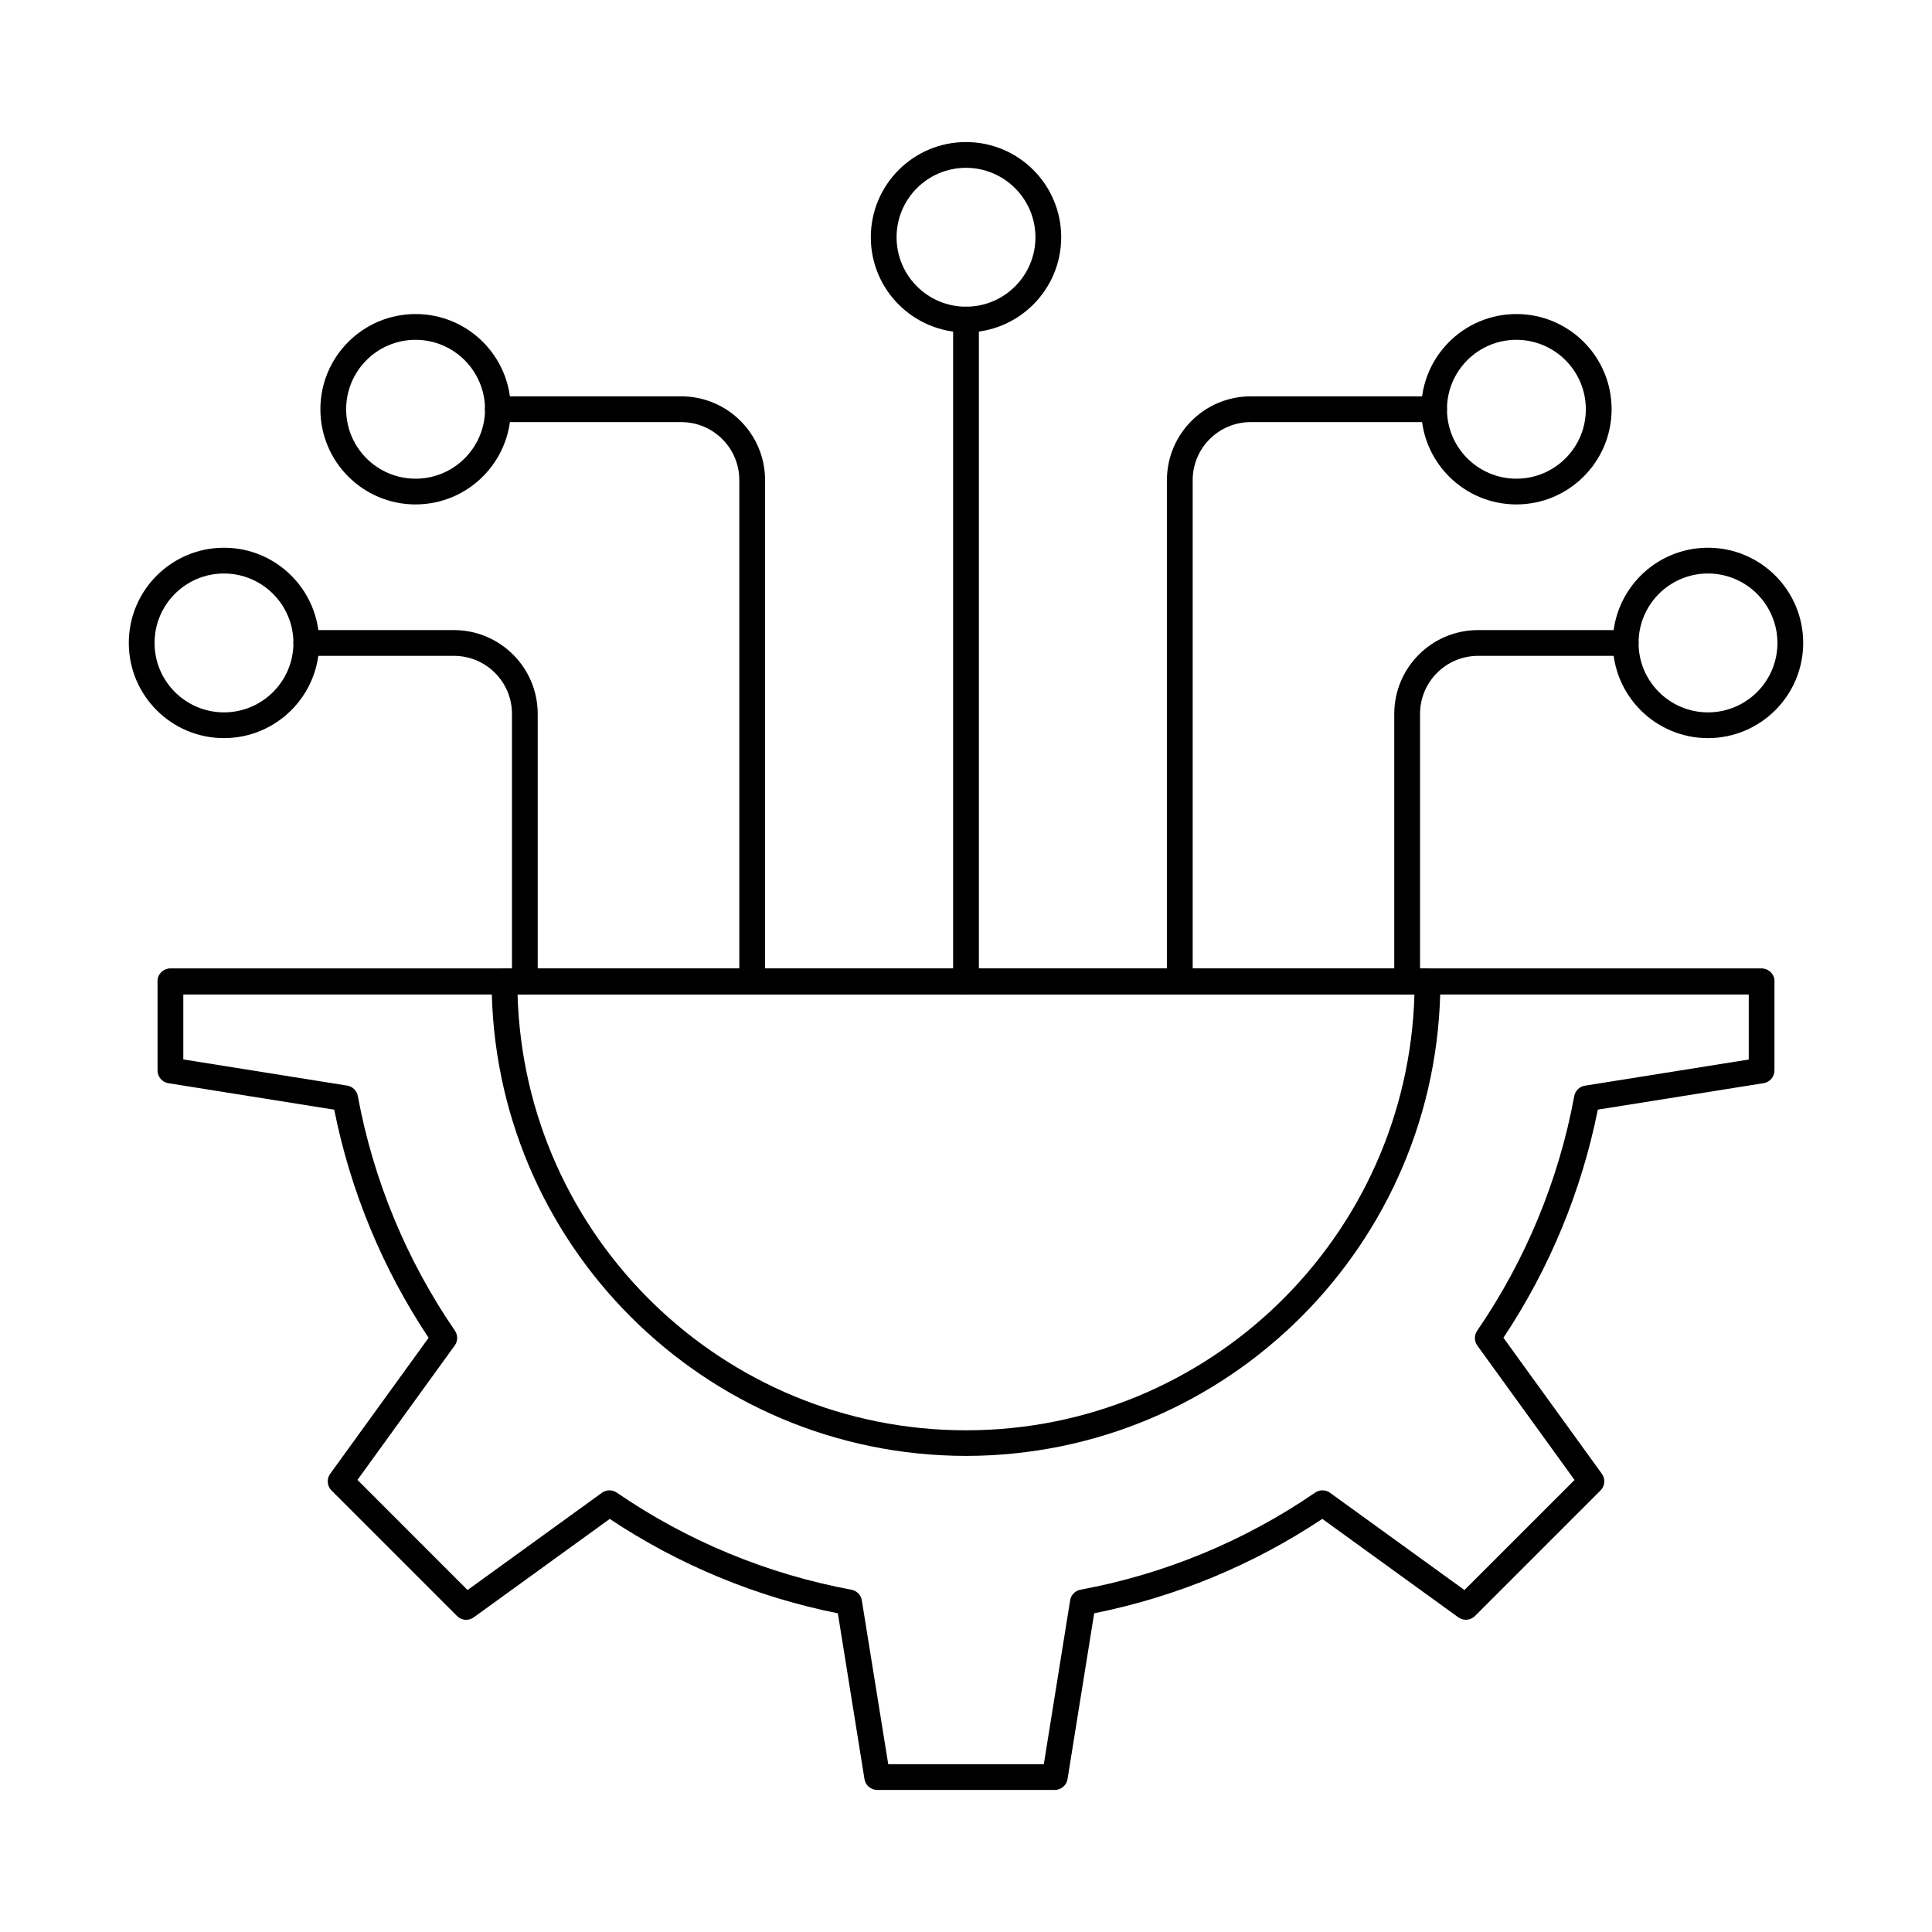
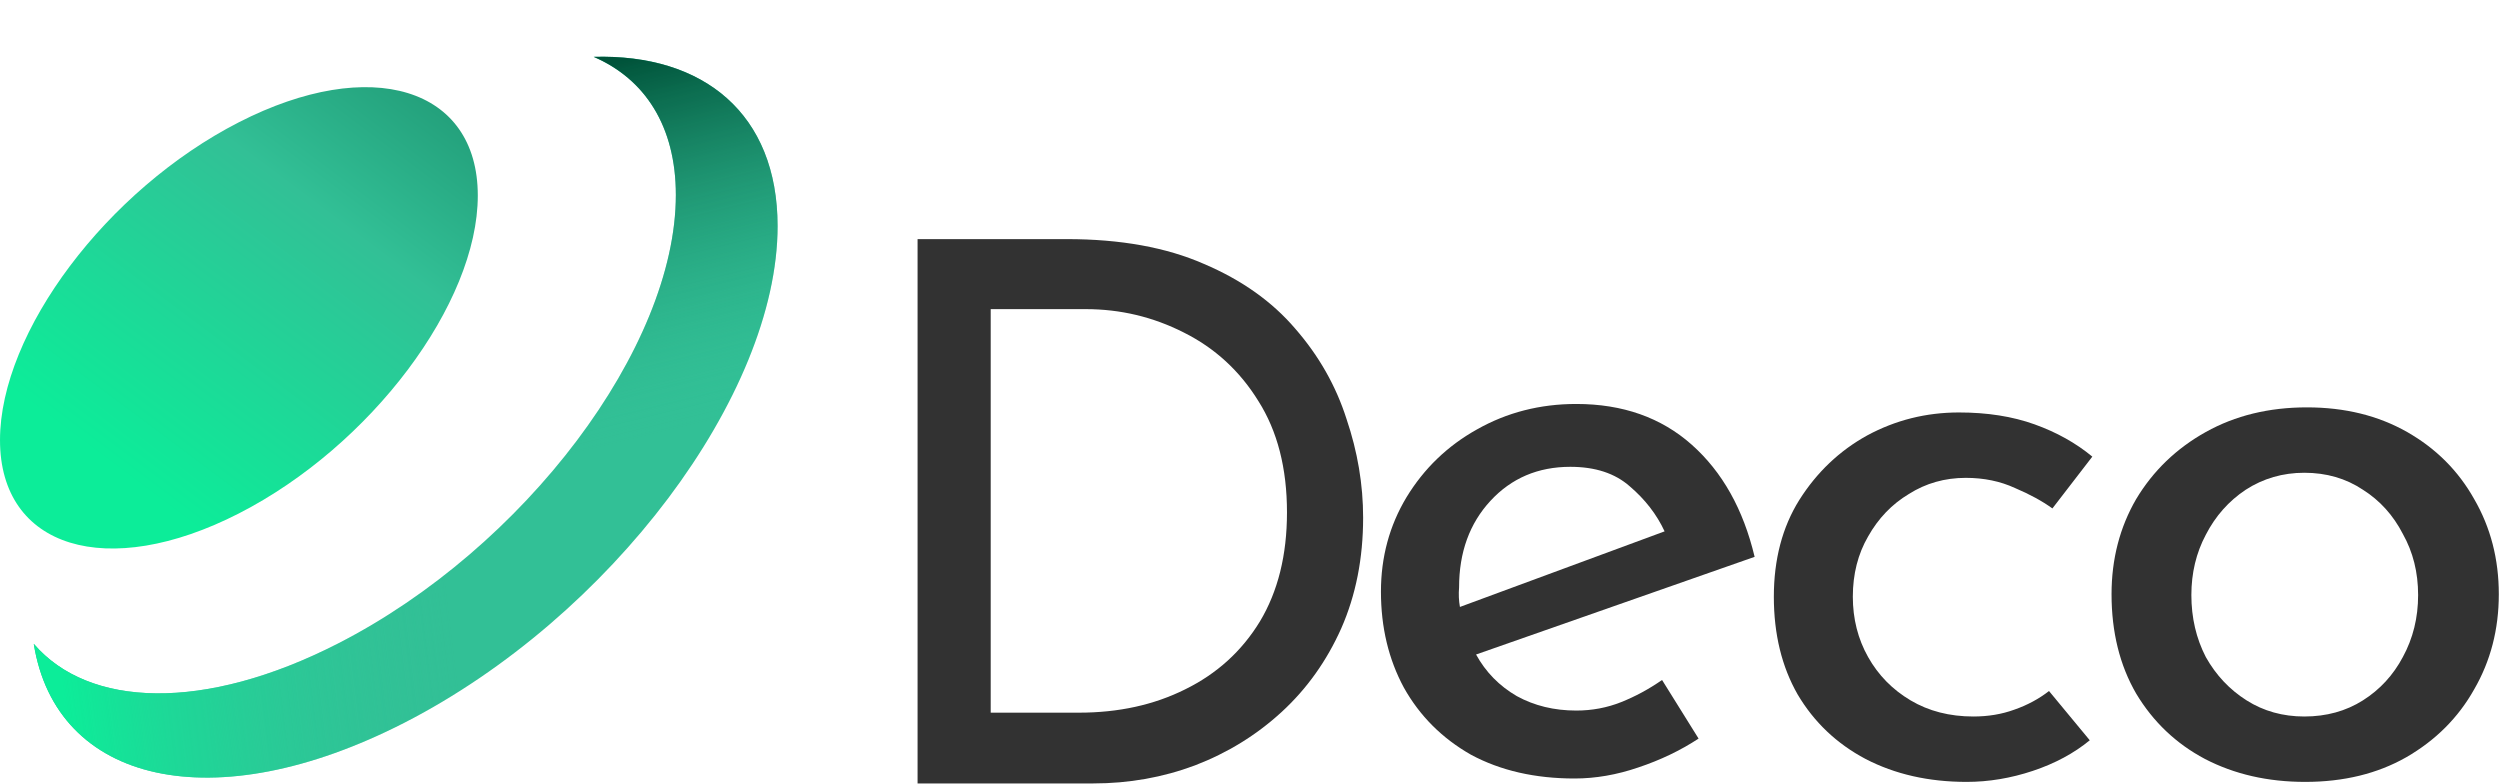
- <svg xmlns="http://www.w3.org/2000/svg" id="Layer_1" height="512" viewBox="0 0 150 150" width="512" data-name="Layer 1">
-   <path d="m75 113.036a36.872 36.872 0 0 1 -36.831-36.831 1 1 0 0 1 1-1h71.662a1 1 0 0 1 1 1 36.872 36.872 0 0 1 -36.831 36.831zm-34.817-35.831a34.831 34.831 0 0 0 69.634 0z" />
-   <path d="m136.768 77.2h-123.536a1 1 0 0 1 0-2h123.536a1 1 0 0 1 0 2z" />
-   <path d="m81.9 138.971h-13.795a1 1 0 0 1 -.987-.841l-2.067-12.872a49.491 49.491 0 0 1 -17.711-7.329l-10.559 7.642a1 1 0 0 1 -1.293-.1l-9.752-9.753a1 1 0 0 1 -.1-1.293l7.641-10.558a49.463 49.463 0 0 1 -7.328-17.712l-12.874-2.055a1 1 0 0 1 -.843-.987v-6.913a1 1 0 0 1 1-1h123.536a1 1 0 0 1 1 1v6.91a1 1 0 0 1 -.843.987l-12.871 2.055a49.463 49.463 0 0 1 -7.328 17.712l7.641 10.558a1 1 0 0 1 -.1 1.293l-9.752 9.753a1 1 0 0 1 -1.293.1l-10.559-7.642a49.5 49.5 0 0 1 -17.711 7.329l-2.07 12.875a1 1 0 0 1 -.982.841zm-12.937-2h12.079l2.043-12.721a1 1 0 0 1 .8-.824 47.527 47.527 0 0 0 18.227-7.542 1 1 0 0 1 1.151.015l10.437 7.551 8.547-8.546-7.547-10.434a1 1 0 0 1 -.014-1.151 47.49 47.49 0 0 0 7.541-18.227 1 1 0 0 1 .826-.8l12.72-2.031v-5.061h-121.541v5.054l12.72 2.031a1 1 0 0 1 .826.8 47.49 47.49 0 0 0 7.541 18.227 1 1 0 0 1 -.014 1.151l-7.552 10.437 8.547 8.55 10.433-7.55a1 1 0 0 1 1.151-.015 47.527 47.527 0 0 0 18.227 7.542 1 1 0 0 1 .8.824z" />
-   <path d="m40.75 77.205a1 1 0 0 1 -1-1v-20.785a4.508 4.508 0 0 0 -4.5-4.5h-11.468a1 1 0 1 1 0-2h11.466a6.51 6.51 0 0 1 6.5 6.5v20.785a1 1 0 0 1 -.998 1z" />
-   <path d="m75 77.21a1 1 0 0 1 -1-1v-51.4a1 1 0 0 1 2 0v51.4a1 1 0 0 1 -1 1z" />
-   <path d="m58.4 76.832a1 1 0 0 1 -1-1v-38.56a4.507 4.507 0 0 0 -4.5-4.5h-14.246a1 1 0 1 1 0-2h14.246a6.51 6.51 0 0 1 6.5 6.5v38.56a1 1 0 0 1 -1 1z" />
-   <path d="m75 25.811a7.391 7.391 0 1 1 7.392-7.391 7.4 7.4 0 0 1 -7.392 7.391zm0-12.782a5.391 5.391 0 1 0 5.392 5.391 5.4 5.4 0 0 0 -5.392-5.391z" />
-   <path d="m32.267 39.164a7.391 7.391 0 1 1 7.39-7.391 7.4 7.4 0 0 1 -7.39 7.391zm0-12.781a5.391 5.391 0 1 0 5.39 5.39 5.4 5.4 0 0 0 -5.39-5.39z" />
-   <path d="m17.391 57.308a7.391 7.391 0 1 1 7.391-7.391 7.4 7.4 0 0 1 -7.391 7.391zm0-12.782a5.391 5.391 0 1 0 5.391 5.391 5.4 5.4 0 0 0 -5.391-5.391z" />
-   <path d="m109.25 77.205a1 1 0 0 1 -1-1v-20.785a6.51 6.51 0 0 1 6.5-6.5h11.466a1 1 0 0 1 0 2h-11.464a4.508 4.508 0 0 0 -4.5 4.5v20.785a1 1 0 0 1 -1.002 1z" />
-   <path d="m91.6 76.832a1 1 0 0 1 -1-1v-38.56a6.51 6.51 0 0 1 6.5-6.5h14.243a1 1 0 0 1 0 2h-14.243a4.507 4.507 0 0 0 -4.5 4.5v38.56a1 1 0 0 1 -1 1z" />
-   <path d="m117.733 39.164a7.391 7.391 0 1 1 7.392-7.391 7.4 7.4 0 0 1 -7.392 7.391zm0-12.781a5.391 5.391 0 1 0 5.392 5.39 5.4 5.4 0 0 0 -5.392-5.39z" />
-   <path d="m132.609 57.308a7.391 7.391 0 1 1 7.391-7.391 7.4 7.4 0 0 1 -7.391 7.391zm0-12.782a5.391 5.391 0 1 0 5.391 5.391 5.4 5.4 0 0 0 -5.391-5.391z" />
+ <svg xmlns="http://www.w3.org/2000/svg" width="1286" height="403" viewBox="0 0 1286 403" fill="none">
+   <path fill-rule="evenodd" clip-rule="evenodd" d="M173.824 331.049C269.828 281.922 347.656 178.611 347.659 100.299C347.66 64.861 331.724 40.614 305.378 29.241C362.006 27.6 399.999 58.611 399.997 116.331C399.994 203.153 314.025 317.528 207.98 371.794C109.807 422.032 28.845 403.144 17.367 331.178C45.533 364.081 105.008 366.265 173.824 331.049Z" fill="#32C096" />
+   <path fill-rule="evenodd" clip-rule="evenodd" d="M173.824 331.049C269.828 281.922 347.656 178.611 347.659 100.299C347.66 64.861 331.724 40.614 305.378 29.241C362.006 27.6 399.999 58.611 399.997 116.331C399.994 203.153 314.025 317.528 207.98 371.794C109.807 422.032 28.845 403.144 17.367 331.178C45.533 364.081 105.008 366.265 173.824 331.049Z" fill="url(#paint0_linear)" />
+   <path fill-rule="evenodd" clip-rule="evenodd" d="M173.824 331.049C269.828 281.922 347.656 178.611 347.659 100.299C347.66 64.861 331.724 40.614 305.378 29.241C362.006 27.6 399.999 58.611 399.997 116.331C399.994 203.153 314.025 317.528 207.98 371.794C109.807 422.032 28.845 403.144 17.367 331.178C45.533 364.081 105.008 366.265 173.824 331.049Z" fill="url(#paint1_linear)" />
+   <ellipse rx="138.043" ry="100.611" transform="matrix(0.890211 -0.455548 -3.59565e-05 1 122.892 163.496)" fill="url(#paint2_linear)" />
+   <path d="M809.965 400.46C789.578 400.46 771.812 396.383 756.667 388.228C741.814 379.782 730.31 368.278 722.155 353.715C714.291 339.153 710.359 322.698 710.359 304.349C710.359 286.583 714.728 270.419 723.465 255.857C732.494 241.004 744.581 229.354 759.725 220.908C775.161 212.17 792.199 207.802 810.839 207.802C834.721 207.802 854.526 214.791 870.253 228.771C885.98 242.751 896.756 261.973 902.581 286.438L759.289 336.677C764.24 345.706 771.23 352.842 780.258 358.084C789.287 363.035 799.48 365.511 810.839 365.511C818.994 365.511 826.712 364.055 833.993 361.142C841.274 358.23 848.264 354.443 854.962 349.784L873.748 379.927C864.428 386.044 854.089 390.995 842.73 394.781C831.663 398.567 820.741 400.46 809.965 400.46ZM750.551 302.165C750.26 305.66 750.406 309.009 750.988 312.213L856.273 273.332C852.196 264.594 846.225 256.876 838.362 250.178C830.789 243.479 820.596 240.13 807.781 240.13C791.18 240.13 777.491 245.955 766.715 257.604C755.939 269.254 750.551 284.108 750.551 302.165Z" fill="#323232" />
+   <path d="M1074.98 380.801C1066.82 387.5 1057.07 392.742 1045.71 396.528C1034.35 400.314 1022.99 402.207 1011.63 402.207C992.12 402.207 974.791 398.276 959.647 390.412C944.793 382.548 933.143 371.481 924.697 357.21C916.542 342.939 912.465 326.193 912.465 306.97C912.465 287.748 916.834 271.147 925.571 257.168C934.599 242.897 946.249 231.829 960.52 223.966C975.083 216.102 990.81 212.17 1007.7 212.17C1022.26 212.17 1035.22 214.209 1046.58 218.286C1057.94 222.364 1067.84 227.897 1076.29 234.887L1055.76 261.536C1050.51 257.75 1044.11 254.255 1036.54 251.051C1028.96 247.556 1020.52 245.809 1011.2 245.809C1000.42 245.809 990.664 248.576 981.927 254.109C973.189 259.352 966.2 266.633 960.957 275.953C955.715 284.981 953.094 295.321 953.094 306.97C953.094 318.329 955.715 328.668 960.957 337.988C966.2 347.308 973.481 354.735 982.8 360.268C992.12 365.802 1002.9 368.569 1015.13 368.569C1022.7 368.569 1029.69 367.404 1036.1 365.074C1042.8 362.744 1048.77 359.54 1054.01 355.463L1074.98 380.801Z" fill="#323232" />
+   <path d="M1086.18 305.66C1086.18 287.603 1090.4 271.293 1098.84 256.731C1107.58 242.168 1119.52 230.664 1134.67 222.218C1149.81 213.772 1167.14 209.549 1186.66 209.549C1206.17 209.549 1223.35 213.772 1238.21 222.218C1253.06 230.664 1264.56 242.168 1272.72 256.731C1281.16 271.293 1285.39 287.603 1285.39 305.66C1285.39 323.717 1281.16 340.027 1272.72 354.589C1264.56 369.151 1252.91 380.801 1237.77 389.538C1222.92 397.984 1205.59 402.207 1185.78 402.207C1166.56 402.207 1149.38 398.276 1134.23 390.412C1119.38 382.548 1107.58 371.336 1098.84 356.773C1090.4 342.211 1086.18 325.173 1086.18 305.66ZM1127.24 306.097C1127.24 317.746 1129.72 328.377 1134.67 337.988C1139.91 347.308 1146.9 354.735 1155.64 360.268C1164.38 365.802 1174.28 368.569 1185.34 368.569C1196.7 368.569 1206.75 365.802 1215.49 360.268C1224.23 354.735 1231.07 347.308 1236.02 337.988C1241.26 328.377 1243.88 317.746 1243.88 306.097C1243.88 294.447 1241.26 283.962 1236.02 274.642C1231.07 265.031 1224.23 257.459 1215.49 251.925C1206.75 246.1 1196.7 243.188 1185.34 243.188C1174.28 243.188 1164.23 246.1 1155.2 251.925C1146.46 257.75 1139.62 265.468 1134.67 275.079C1129.72 284.399 1127.24 294.738 1127.24 306.097Z" fill="#323232" />
+   <path d="M472 403V123H548.786C576.449 123 599.976 127.26 619.366 135.78C638.757 144.042 654.398 155.144 666.291 169.086C678.442 183.028 687.232 198.519 692.662 215.559C698.35 232.341 701.194 249.252 701.194 266.292C701.194 287.205 697.445 306.181 689.947 323.221C682.45 340.003 672.237 354.332 659.31 366.209C646.384 378.085 631.518 387.251 614.713 393.705C598.166 399.902 580.715 403 562.359 403H472ZM509.617 366.596H554.991C575.415 366.596 593.642 362.594 609.671 354.591C625.959 346.587 638.757 334.969 648.064 319.736C657.371 304.245 662.025 285.527 662.025 263.581C662.025 240.861 657.113 221.755 647.288 206.264C637.723 190.773 624.925 179.026 608.896 171.022C593.125 163.018 576.32 159.017 558.481 159.017H509.617V366.596Z" fill="#323232" />
+   <defs>
+     <linearGradient id="paint0_linear" x1="326.665" y1="29.333" x2="371.998" y2="214.667" gradientUnits="userSpaceOnUse">
+       <stop stop-color="#00533A" />
+       <stop offset="1" stop-color="#32C096" stop-opacity="0" />
+     </linearGradient>
+     <linearGradient id="paint1_linear" x1="34.664" y1="378.667" x2="235.998" y2="354" gradientUnits="userSpaceOnUse">
+       <stop stop-color="#0CED99" />
+       <stop offset="1" stop-color="#32C096" stop-opacity="0" />
+     </linearGradient>
+     <linearGradient id="paint2_linear" x1="407.761" y1="27.484" x2="131.963" y2="273.299" gradientUnits="userSpaceOnUse">
+       <stop stop-color="#00533A" />
+       <stop offset="0.617" stop-color="#32C096" />
+       <stop offset="1" stop-color="#0CED99" />
+     </linearGradient>
+   </defs>
</svg>
